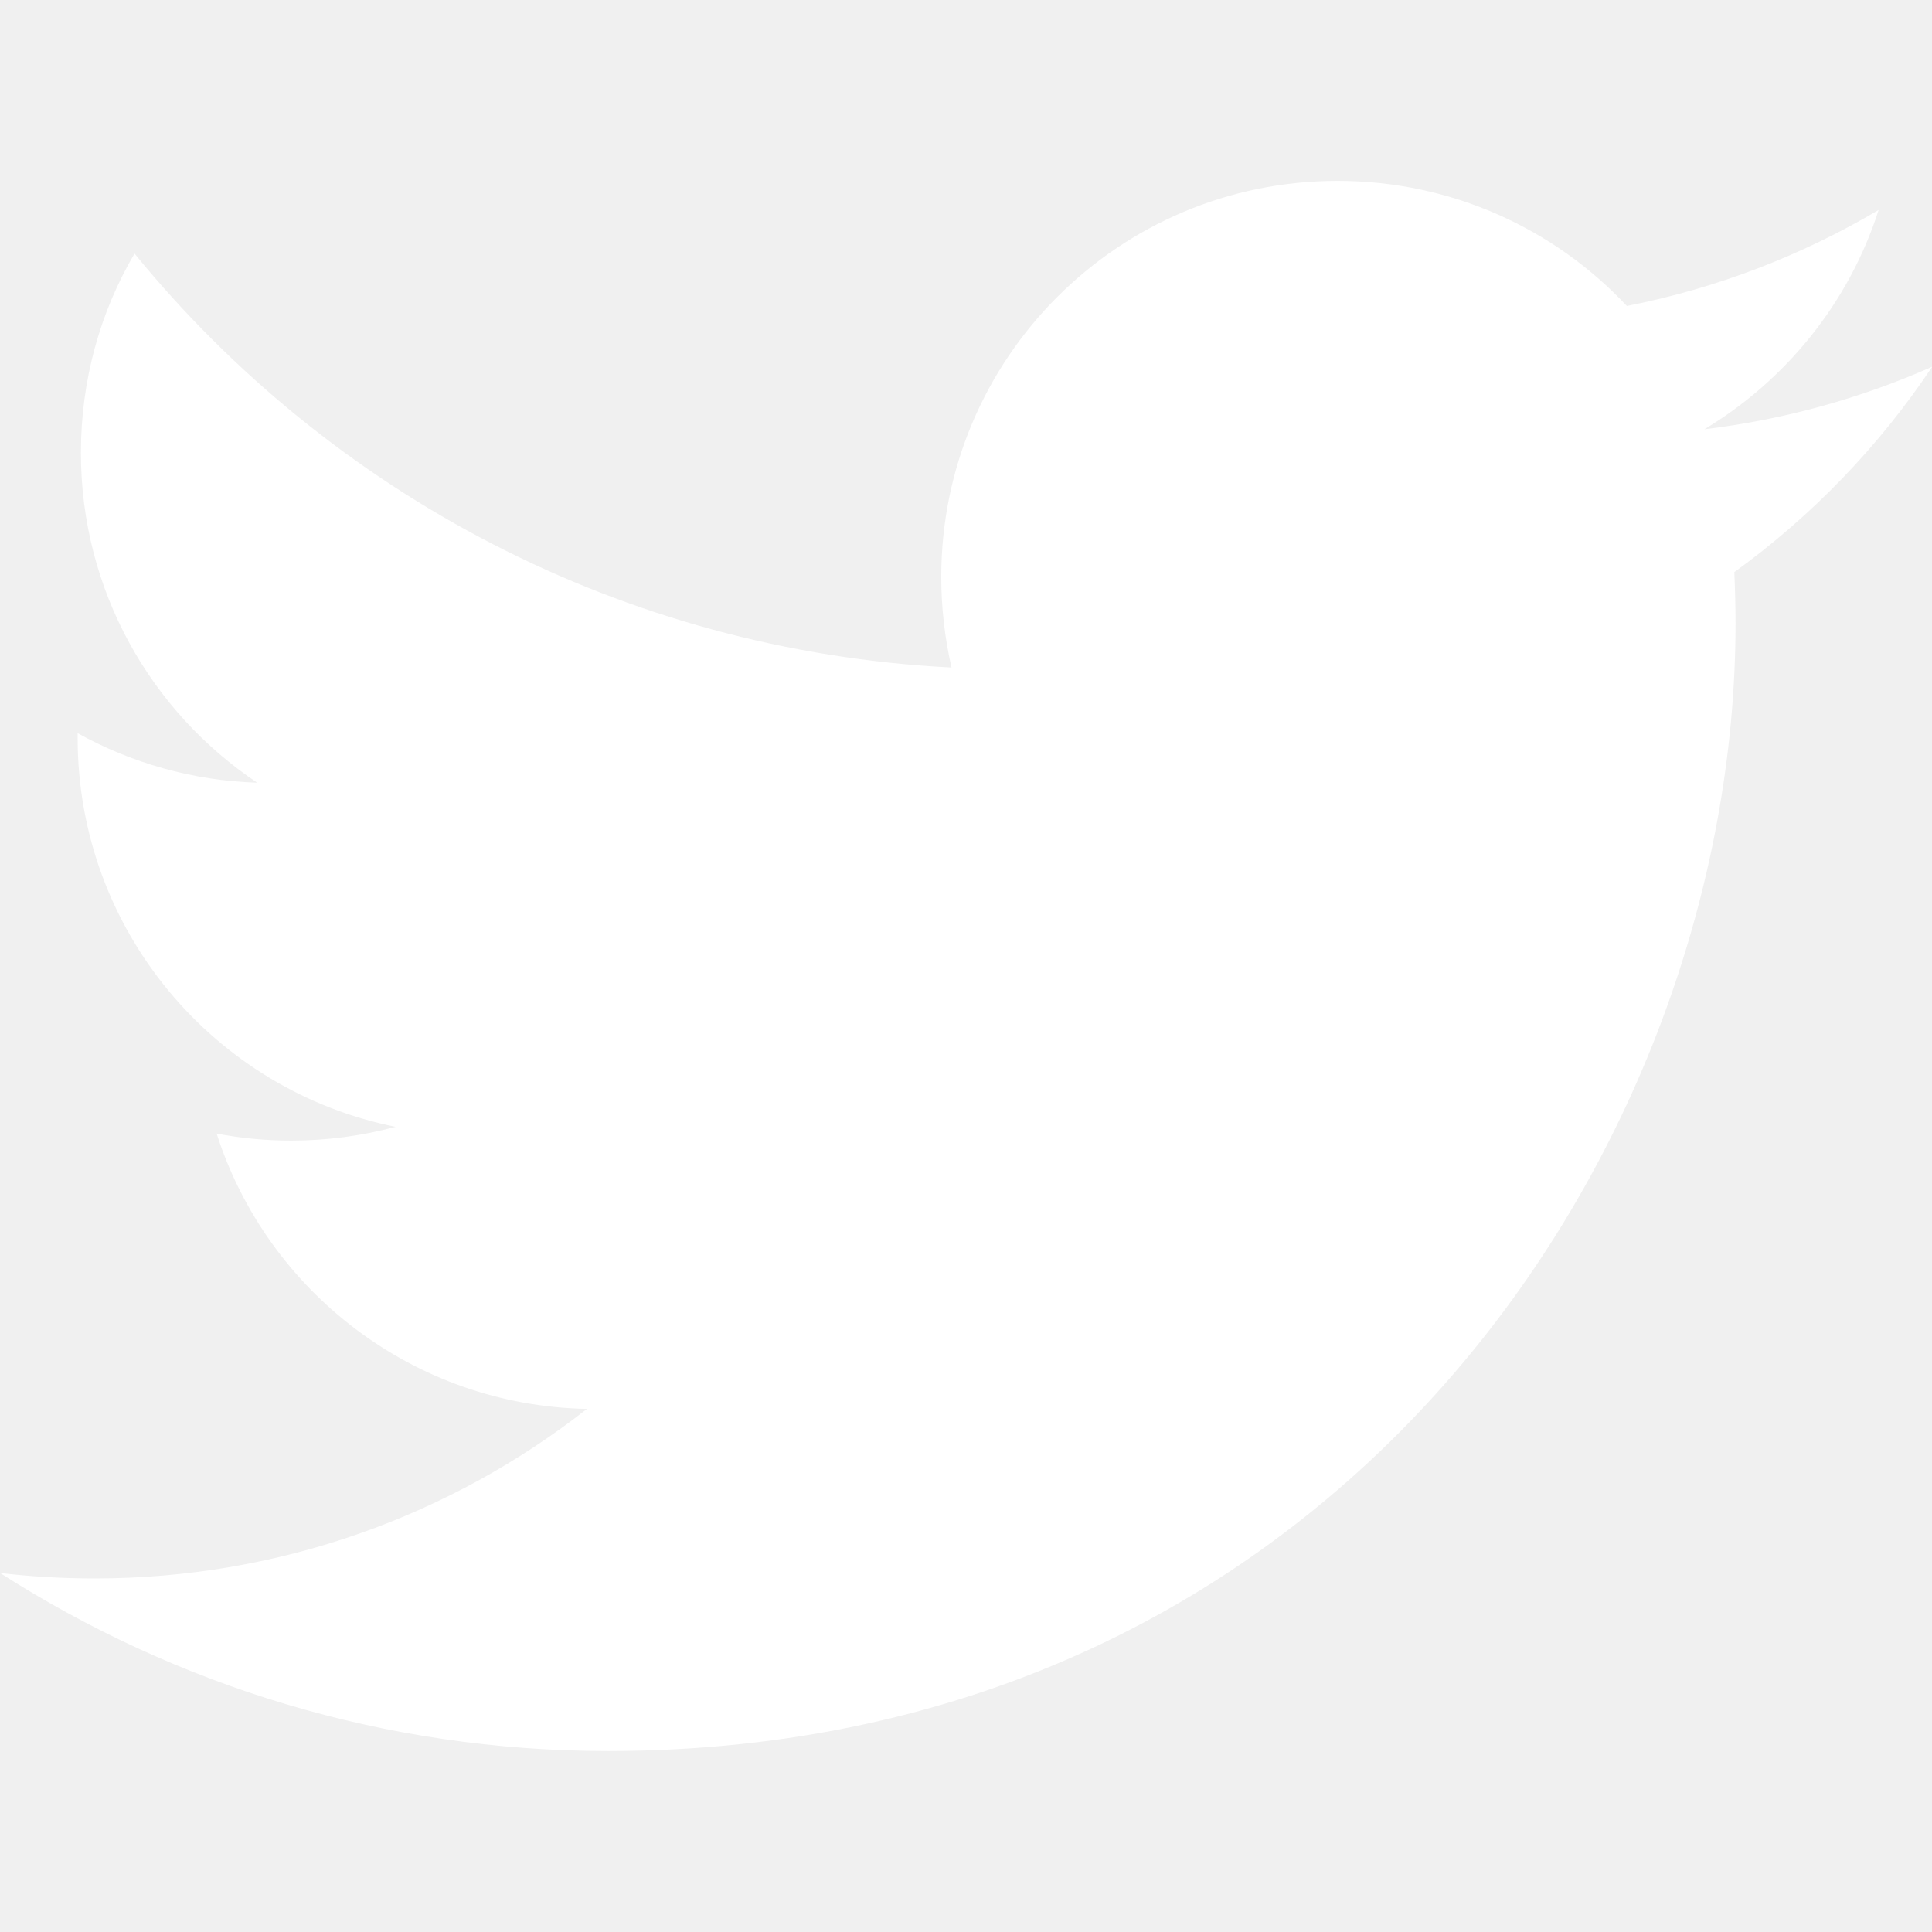
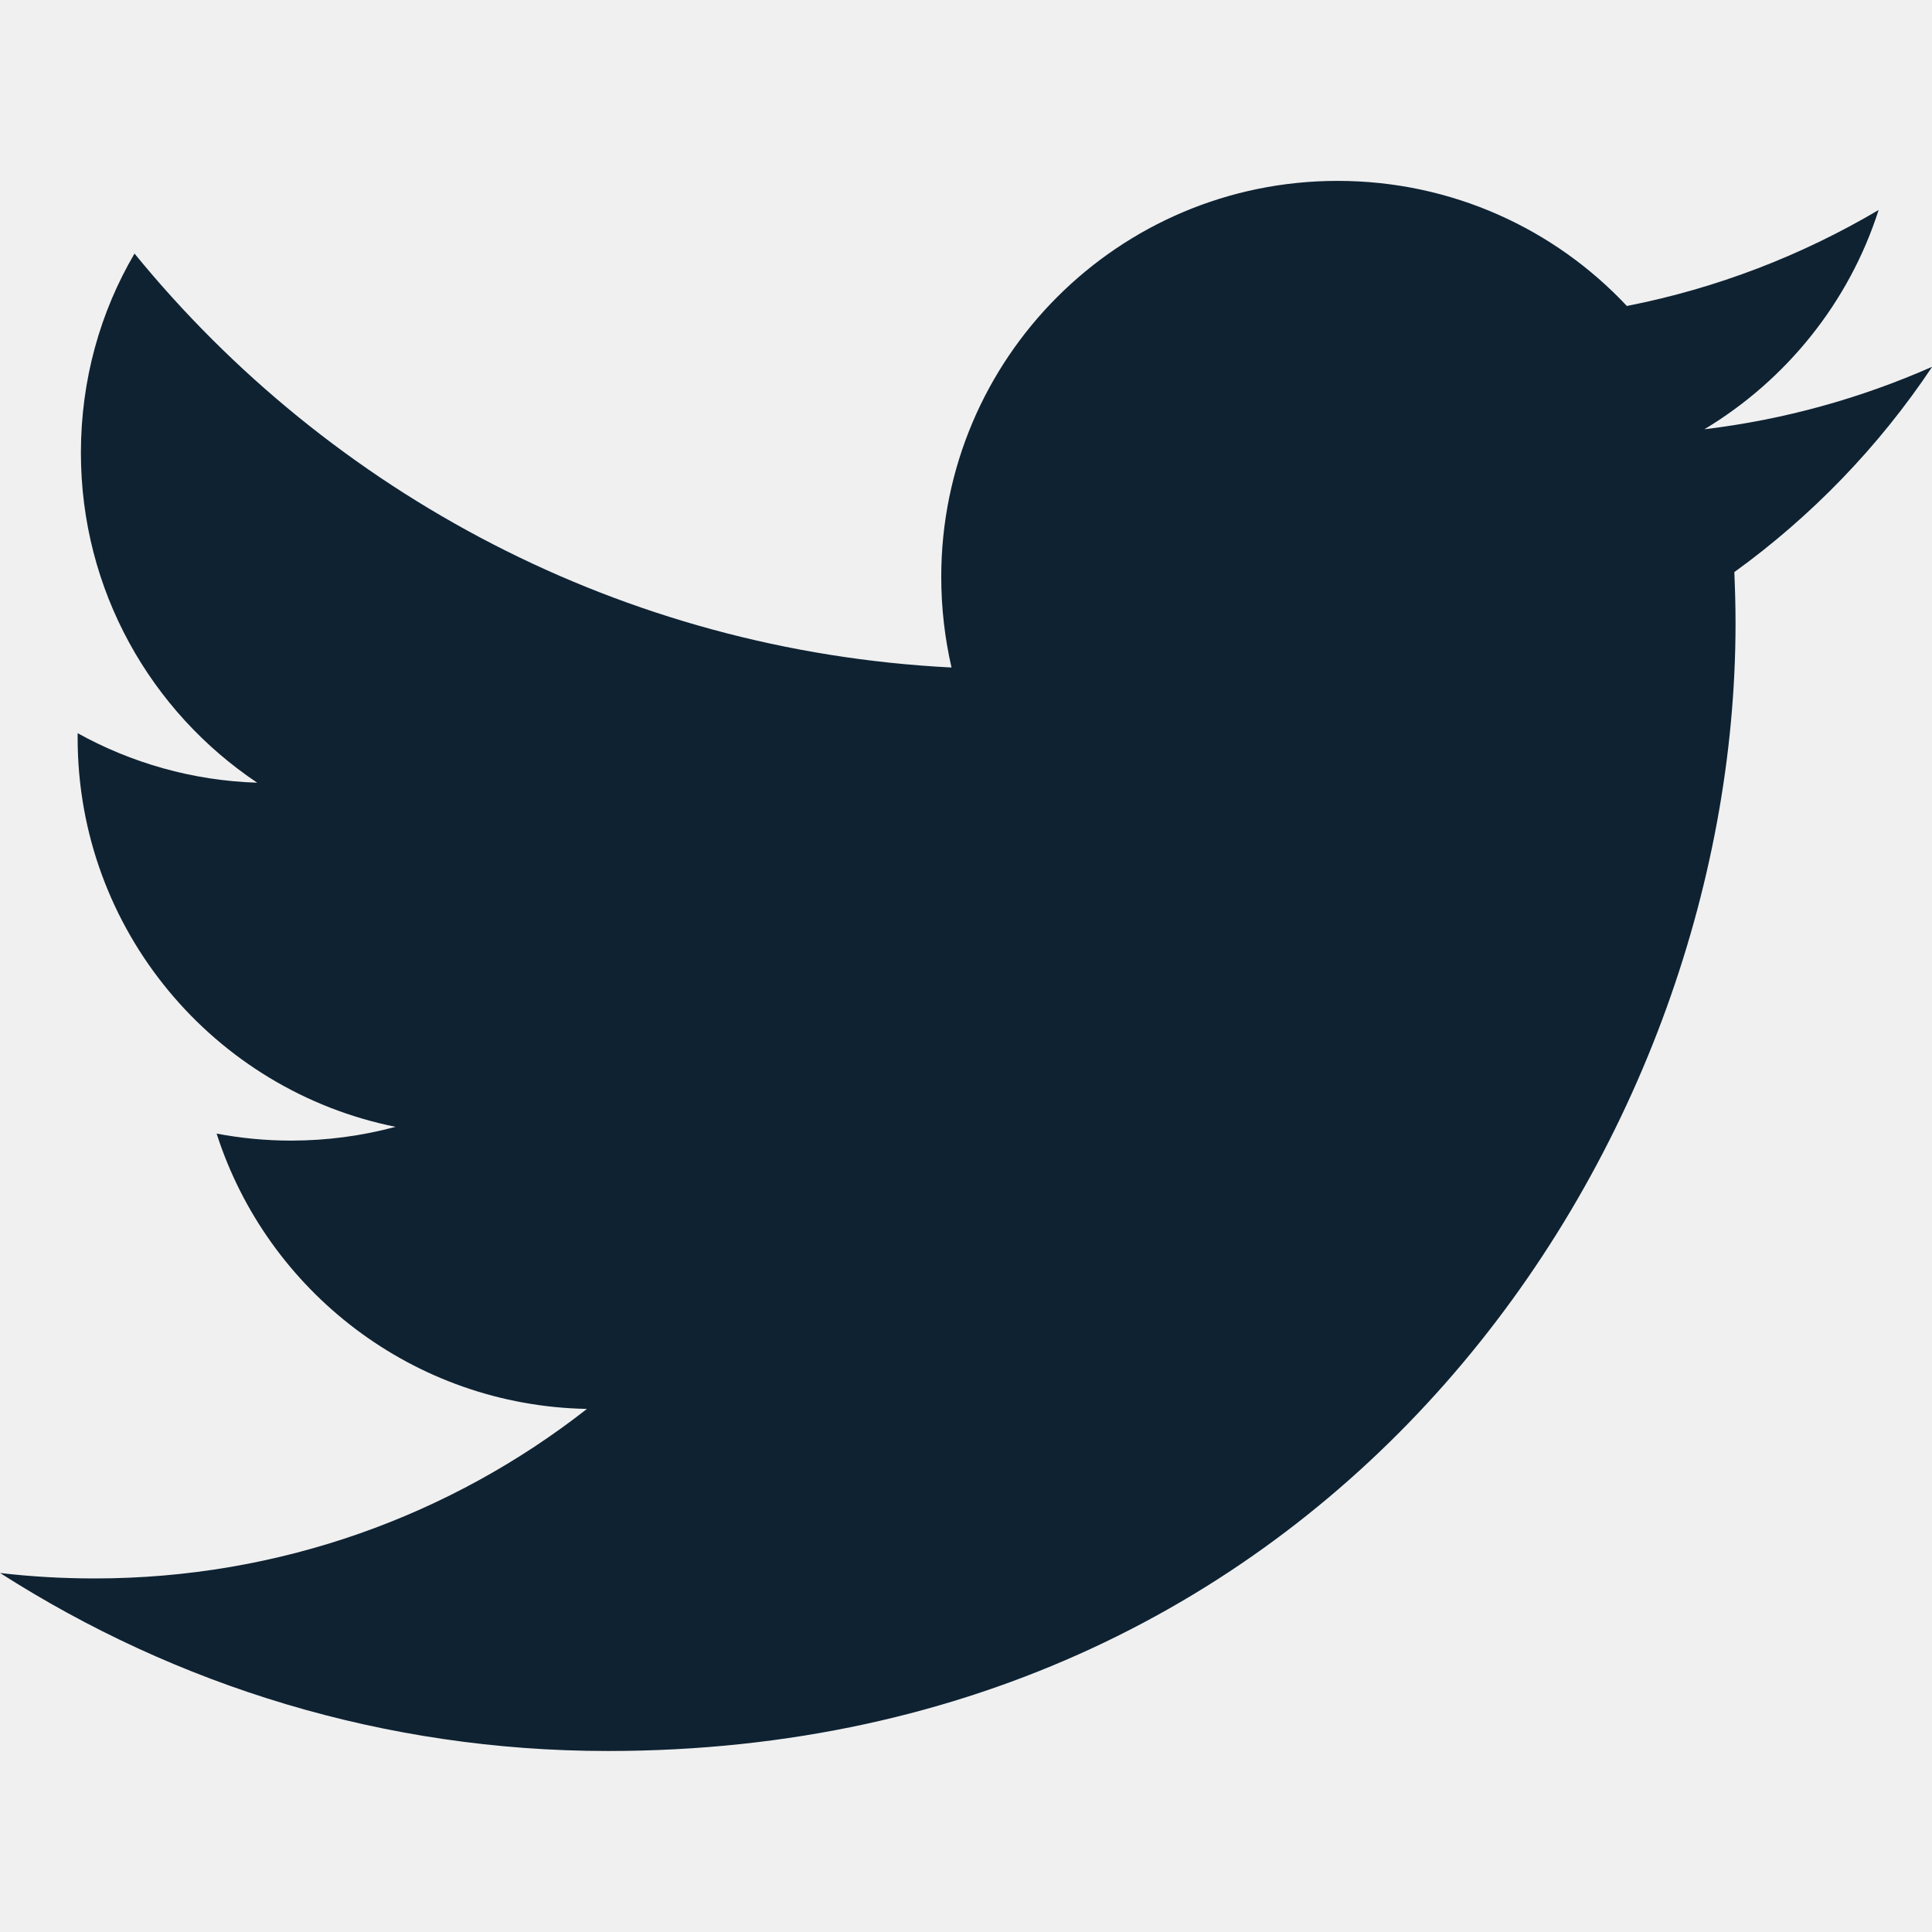
<svg xmlns="http://www.w3.org/2000/svg" viewBox="0 0 16 16" fill-rule="evenodd" clip-rule="evenodd" stroke-linejoin="round" stroke-miterlimit="1.414" id="svg2" version="1.1" width="100%" height="100%">
  <defs id="defs8" />
-   <path d="M16 3.038c-.59.26-1.22.437-1.885.517.677-.407 1.198-1.05 1.443-1.816-.634.375-1.337.648-2.085.795-.598-.638-1.45-1.036-2.396-1.036-1.812 0-3.282 1.468-3.282 3.28 0 .258.03.51.085.75C5.152 5.39 2.733 4.084 1.114 2.1.83 2.583.67 3.147.67 3.75c0 1.14.58 2.143 1.46 2.732-.538-.017-1.045-.165-1.487-.41v.04c0 1.59 1.13 2.918 2.633 3.22-.276.074-.566.114-.865.114-.21 0-.416-.02-.617-.058.418 1.304 1.63 2.253 3.067 2.28-1.124.88-2.54 1.404-4.077 1.404-.265 0-.526-.015-.783-.045 1.453.93 3.178 1.474 5.032 1.474 6.038 0 9.34-5 9.34-9.338 0-.143-.004-.284-.01-.425.64-.463 1.198-1.04 1.638-1.7z" fill-rule="nonzero" id="path4" style="fill:#ffffff" />
+   <path d="M16 3.038c-.59.26-1.22.437-1.885.517.677-.407 1.198-1.05 1.443-1.816-.634.375-1.337.648-2.085.795-.598-.638-1.45-1.036-2.396-1.036-1.812 0-3.282 1.468-3.282 3.28 0 .258.03.51.085.75C5.152 5.39 2.733 4.084 1.114 2.1.83 2.583.67 3.147.67 3.75c0 1.14.58 2.143 1.46 2.732-.538-.017-1.045-.165-1.487-.41v.04c0 1.59 1.13 2.918 2.633 3.22-.276.074-.566.114-.865.114-.21 0-.416-.02-.617-.058.418 1.304 1.63 2.253 3.067 2.28-1.124.88-2.54 1.404-4.077 1.404-.265 0-.526-.015-.783-.045 1.453.93 3.178 1.474 5.032 1.474 6.038 0 9.34-5 9.34-9.338 0-.143-.004-.284-.01-.425.64-.463 1.198-1.04 1.638-1.7z" fill-rule="nonzero" id="path4" style="fill:#0e2232;fill-opacity:1" />
</svg>
